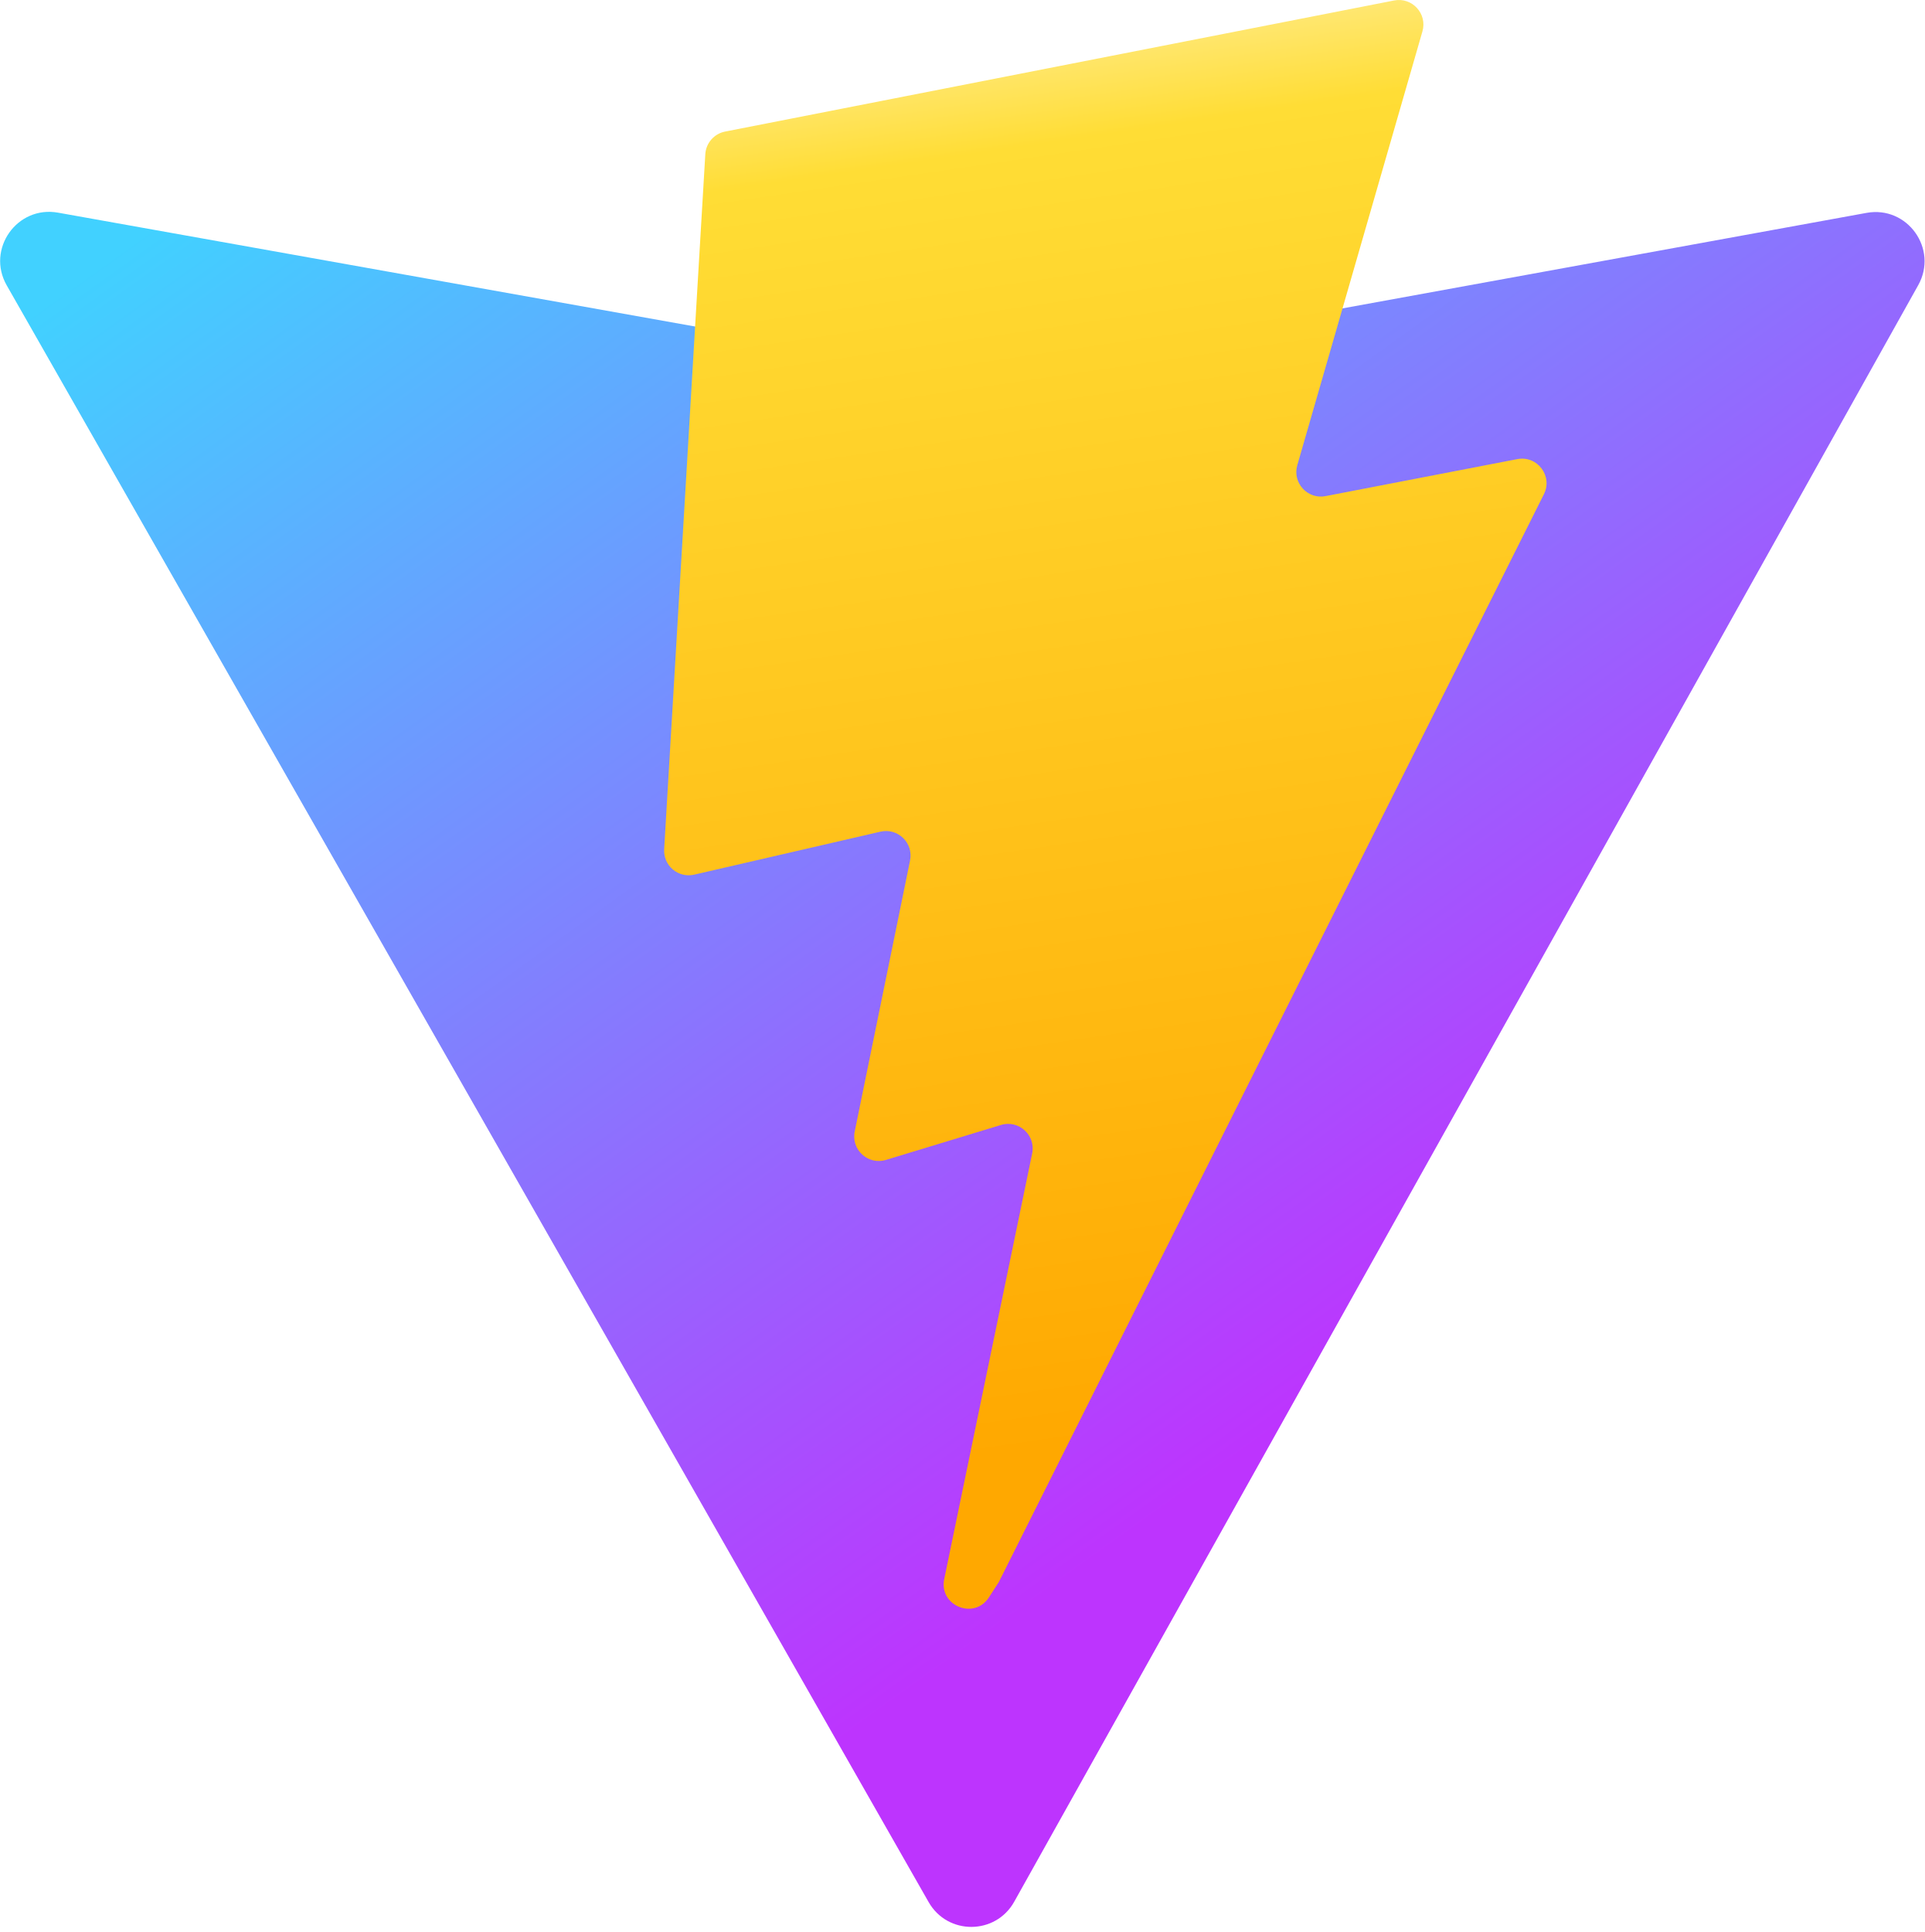
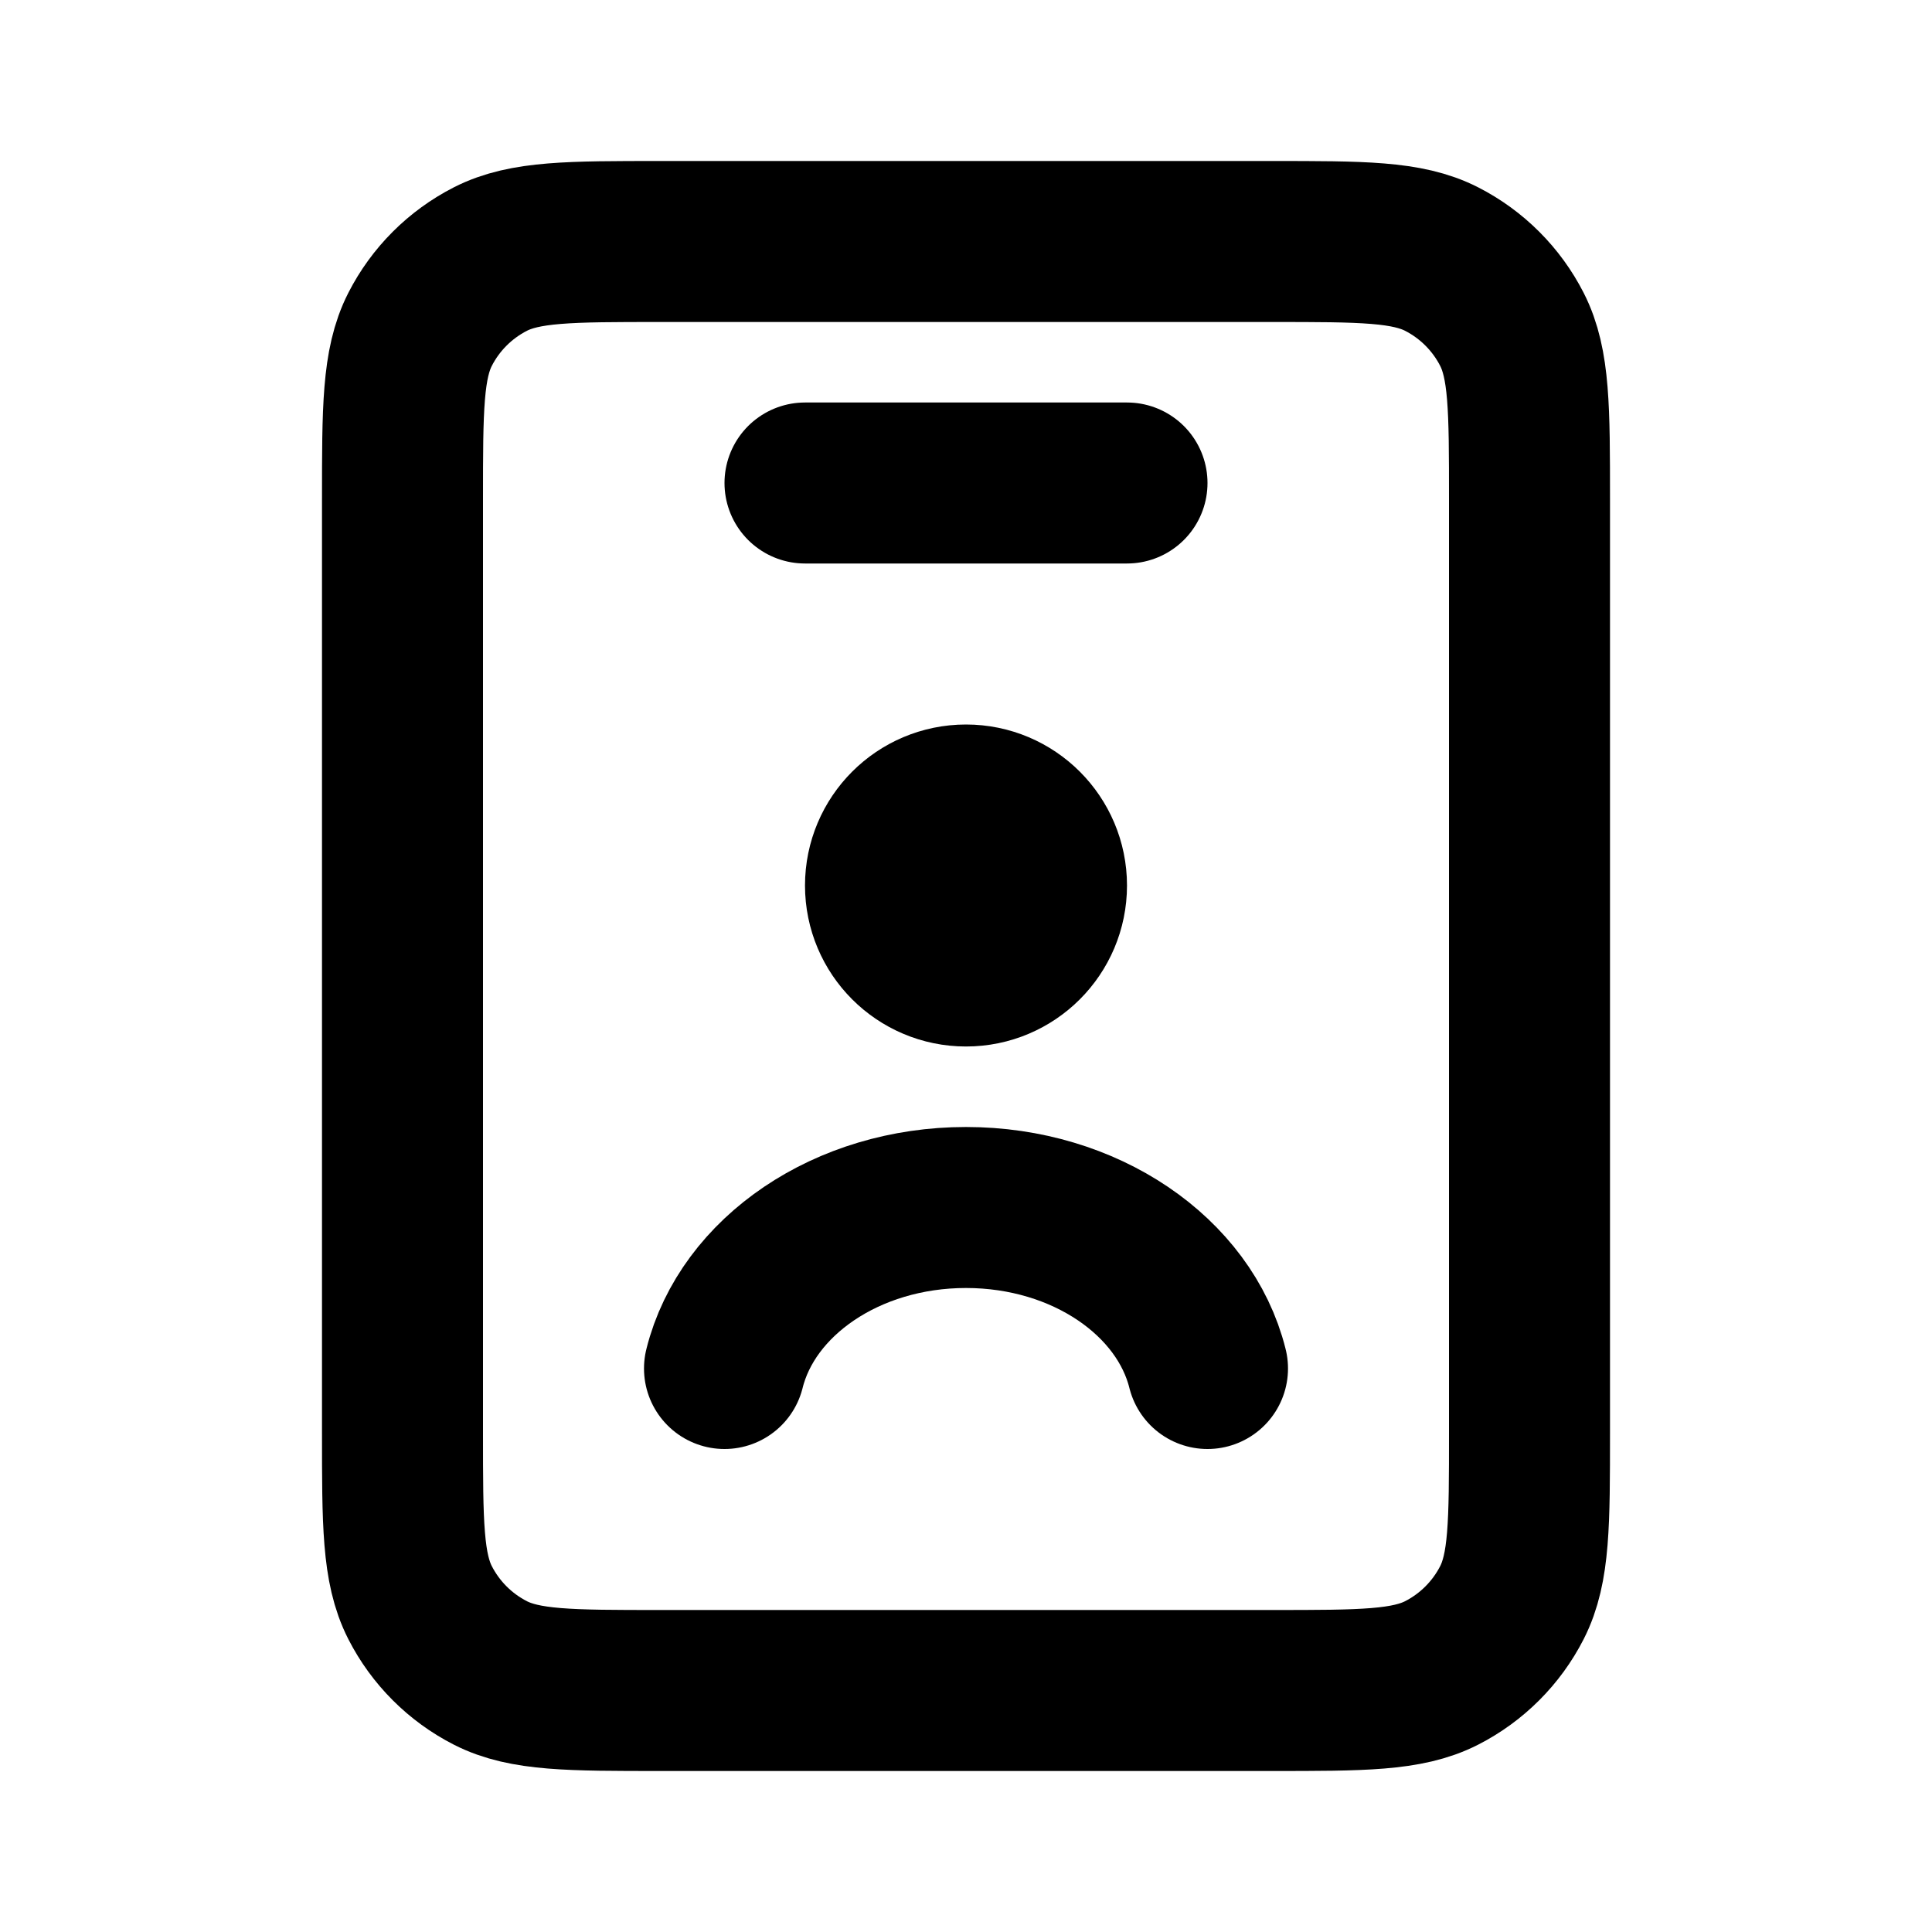
- <svg xmlns="http://www.w3.org/2000/svg" aria-hidden="true" role="img" class="iconify iconify--logos" width="31.88" height="32" preserveAspectRatio="xMidYMid meet" viewBox="0 0 256 257">
-   <defs>
-     <linearGradient id="IconifyId1813088fe1fbc01fb466" x1="-.828%" x2="57.636%" y1="7.652%" y2="78.411%">
-       <stop offset="0%" stop-color="#41D1FF" />
-       <stop offset="100%" stop-color="#BD34FE" />
-     </linearGradient>
-     <linearGradient id="IconifyId1813088fe1fbc01fb467" x1="43.376%" x2="50.316%" y1="2.242%" y2="89.03%">
-       <stop offset="0%" stop-color="#FFEA83" />
-       <stop offset="8.333%" stop-color="#FFDD35" />
-       <stop offset="100%" stop-color="#FFA800" />
-     </linearGradient>
-   </defs>
-   <path fill="url(#IconifyId1813088fe1fbc01fb466)" d="M255.153 37.938L134.897 252.976c-2.483 4.44-8.862 4.466-11.382.048L.875 37.958c-2.746-4.814 1.371-10.646 6.827-9.67l120.385 21.517a6.537 6.537 0 0 0 2.322-.004l117.867-21.483c5.438-.991 9.574 4.796 6.877 9.62Z" />
-   <path fill="url(#IconifyId1813088fe1fbc01fb467)" d="M185.432.063L96.44 17.501a3.268 3.268 0 0 0-2.634 3.014l-5.474 92.456a3.268 3.268 0 0 0 3.997 3.378l24.777-5.718c2.318-.535 4.413 1.507 3.936 3.838l-7.361 36.047c-.495 2.426 1.782 4.5 4.151 3.78l15.304-4.649c2.372-.72 4.652 1.36 4.15 3.788l-11.698 56.621c-.732 3.542 3.979 5.473 5.943 2.437l1.313-2.028l72.516-144.72c1.215-2.423-.88-5.186-3.54-4.672l-25.505 4.922c-2.396.462-4.435-1.77-3.759-4.114l16.646-57.705c.677-2.35-1.37-4.583-3.769-4.113Z" />
+ <svg xmlns="http://www.w3.org/2000/svg" viewBox="0 0 24 24" fill="none">
+   <g id="SVGRepo_bgCarrier" stroke-width="0" />
+   <g id="SVGRepo_tracerCarrier" stroke-linecap="round" stroke-linejoin="round" />
+   <g id="SVGRepo_iconCarrier">
+     <path d="M14 6H10M15 17C14.716 15.859 13.481 15 12 15C10.519 15 9.284 15.859 9 17M12 11H12.01M8.2 21H15.8C16.92 21 17.48 21 17.908 20.782C18.284 20.59 18.59 20.284 18.782 19.908C19 19.48 19 18.92 19 17.8V6.2C19 5.08 19 4.52 18.782 4.092C18.59 3.716 18.284 3.41 17.908 3.218C17.48 3 16.92 3 15.8 3H8.2C7.08 3 6.52 3 6.092 3.218C5.716 3.41 5.41 3.716 5.218 4.092C5 4.52 5 5.08 5 6.2V17.8C5 18.92 5 19.48 5.218 19.908C5.41 20.284 5.716 20.59 6.092 20.782C6.52 21 7.08 21 8.2 21ZM13 11C13 11.552 12.552 12 12 12C11.448 12 11 11.552 11 11C11 10.448 11.448 10 12 10C12.552 10 13 10.448 13 11Z" stroke="#000000" stroke-width="2" stroke-linecap="round" stroke-linejoin="round" />
+   </g>
</svg>
